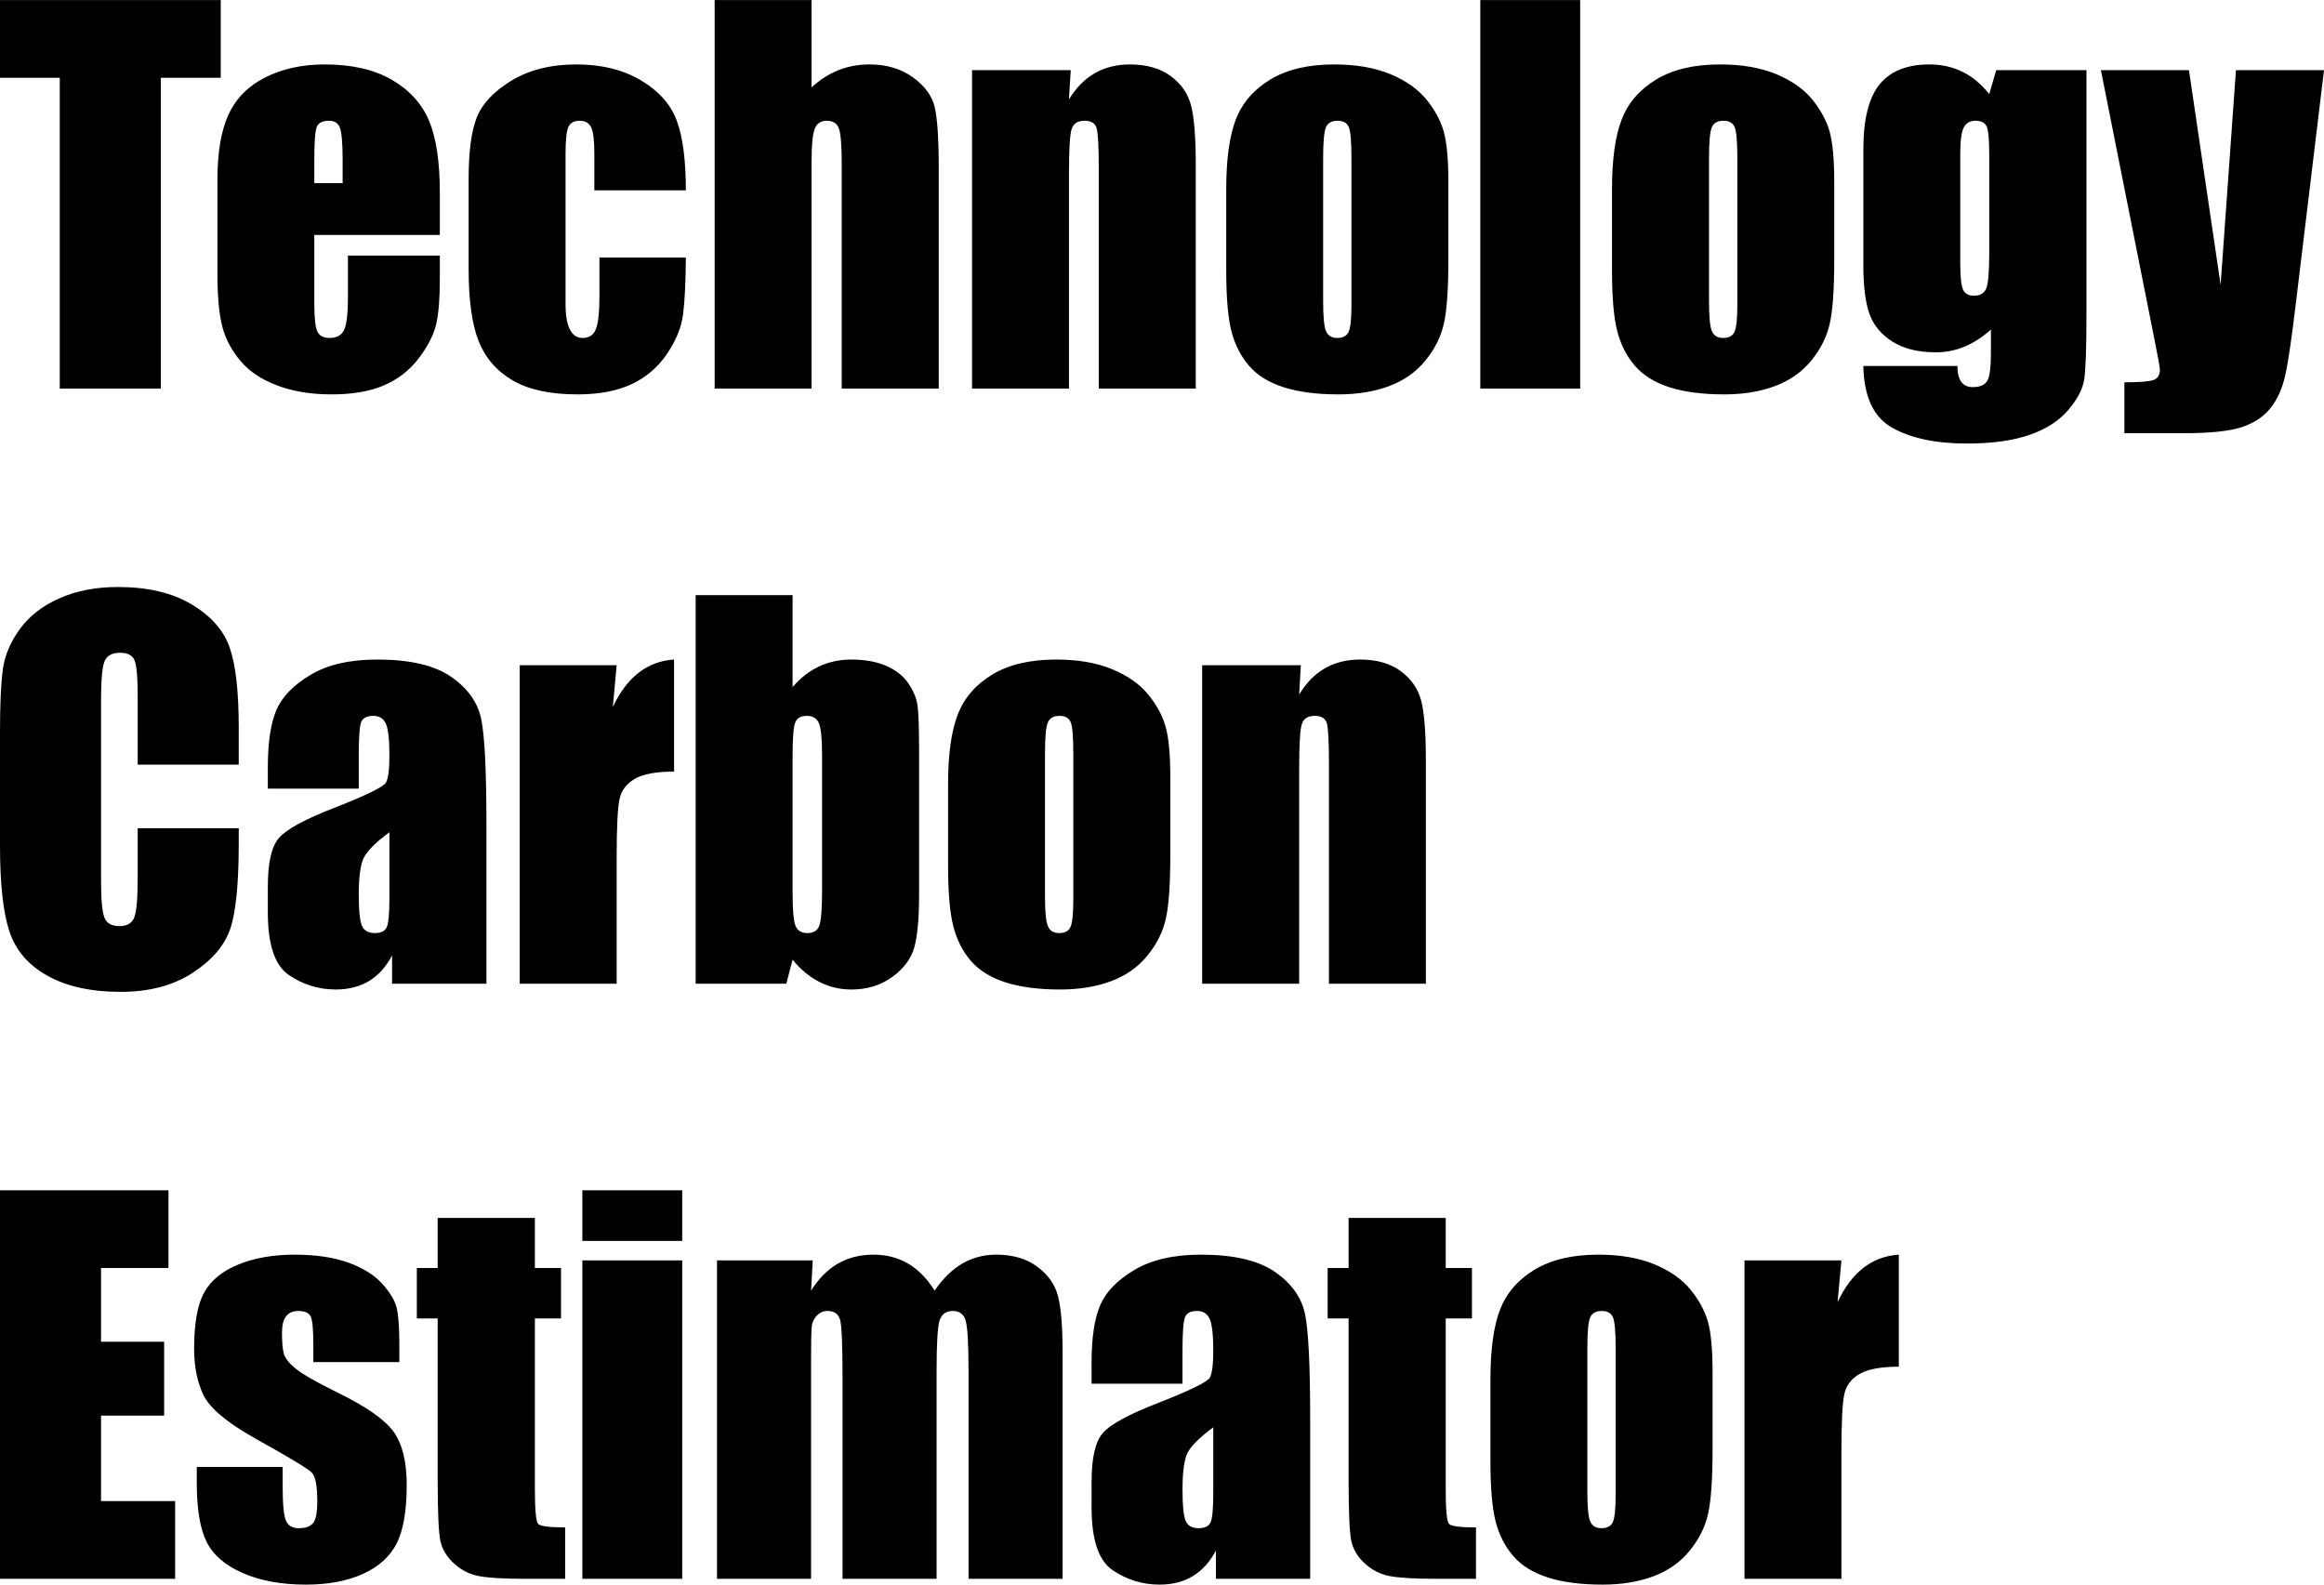
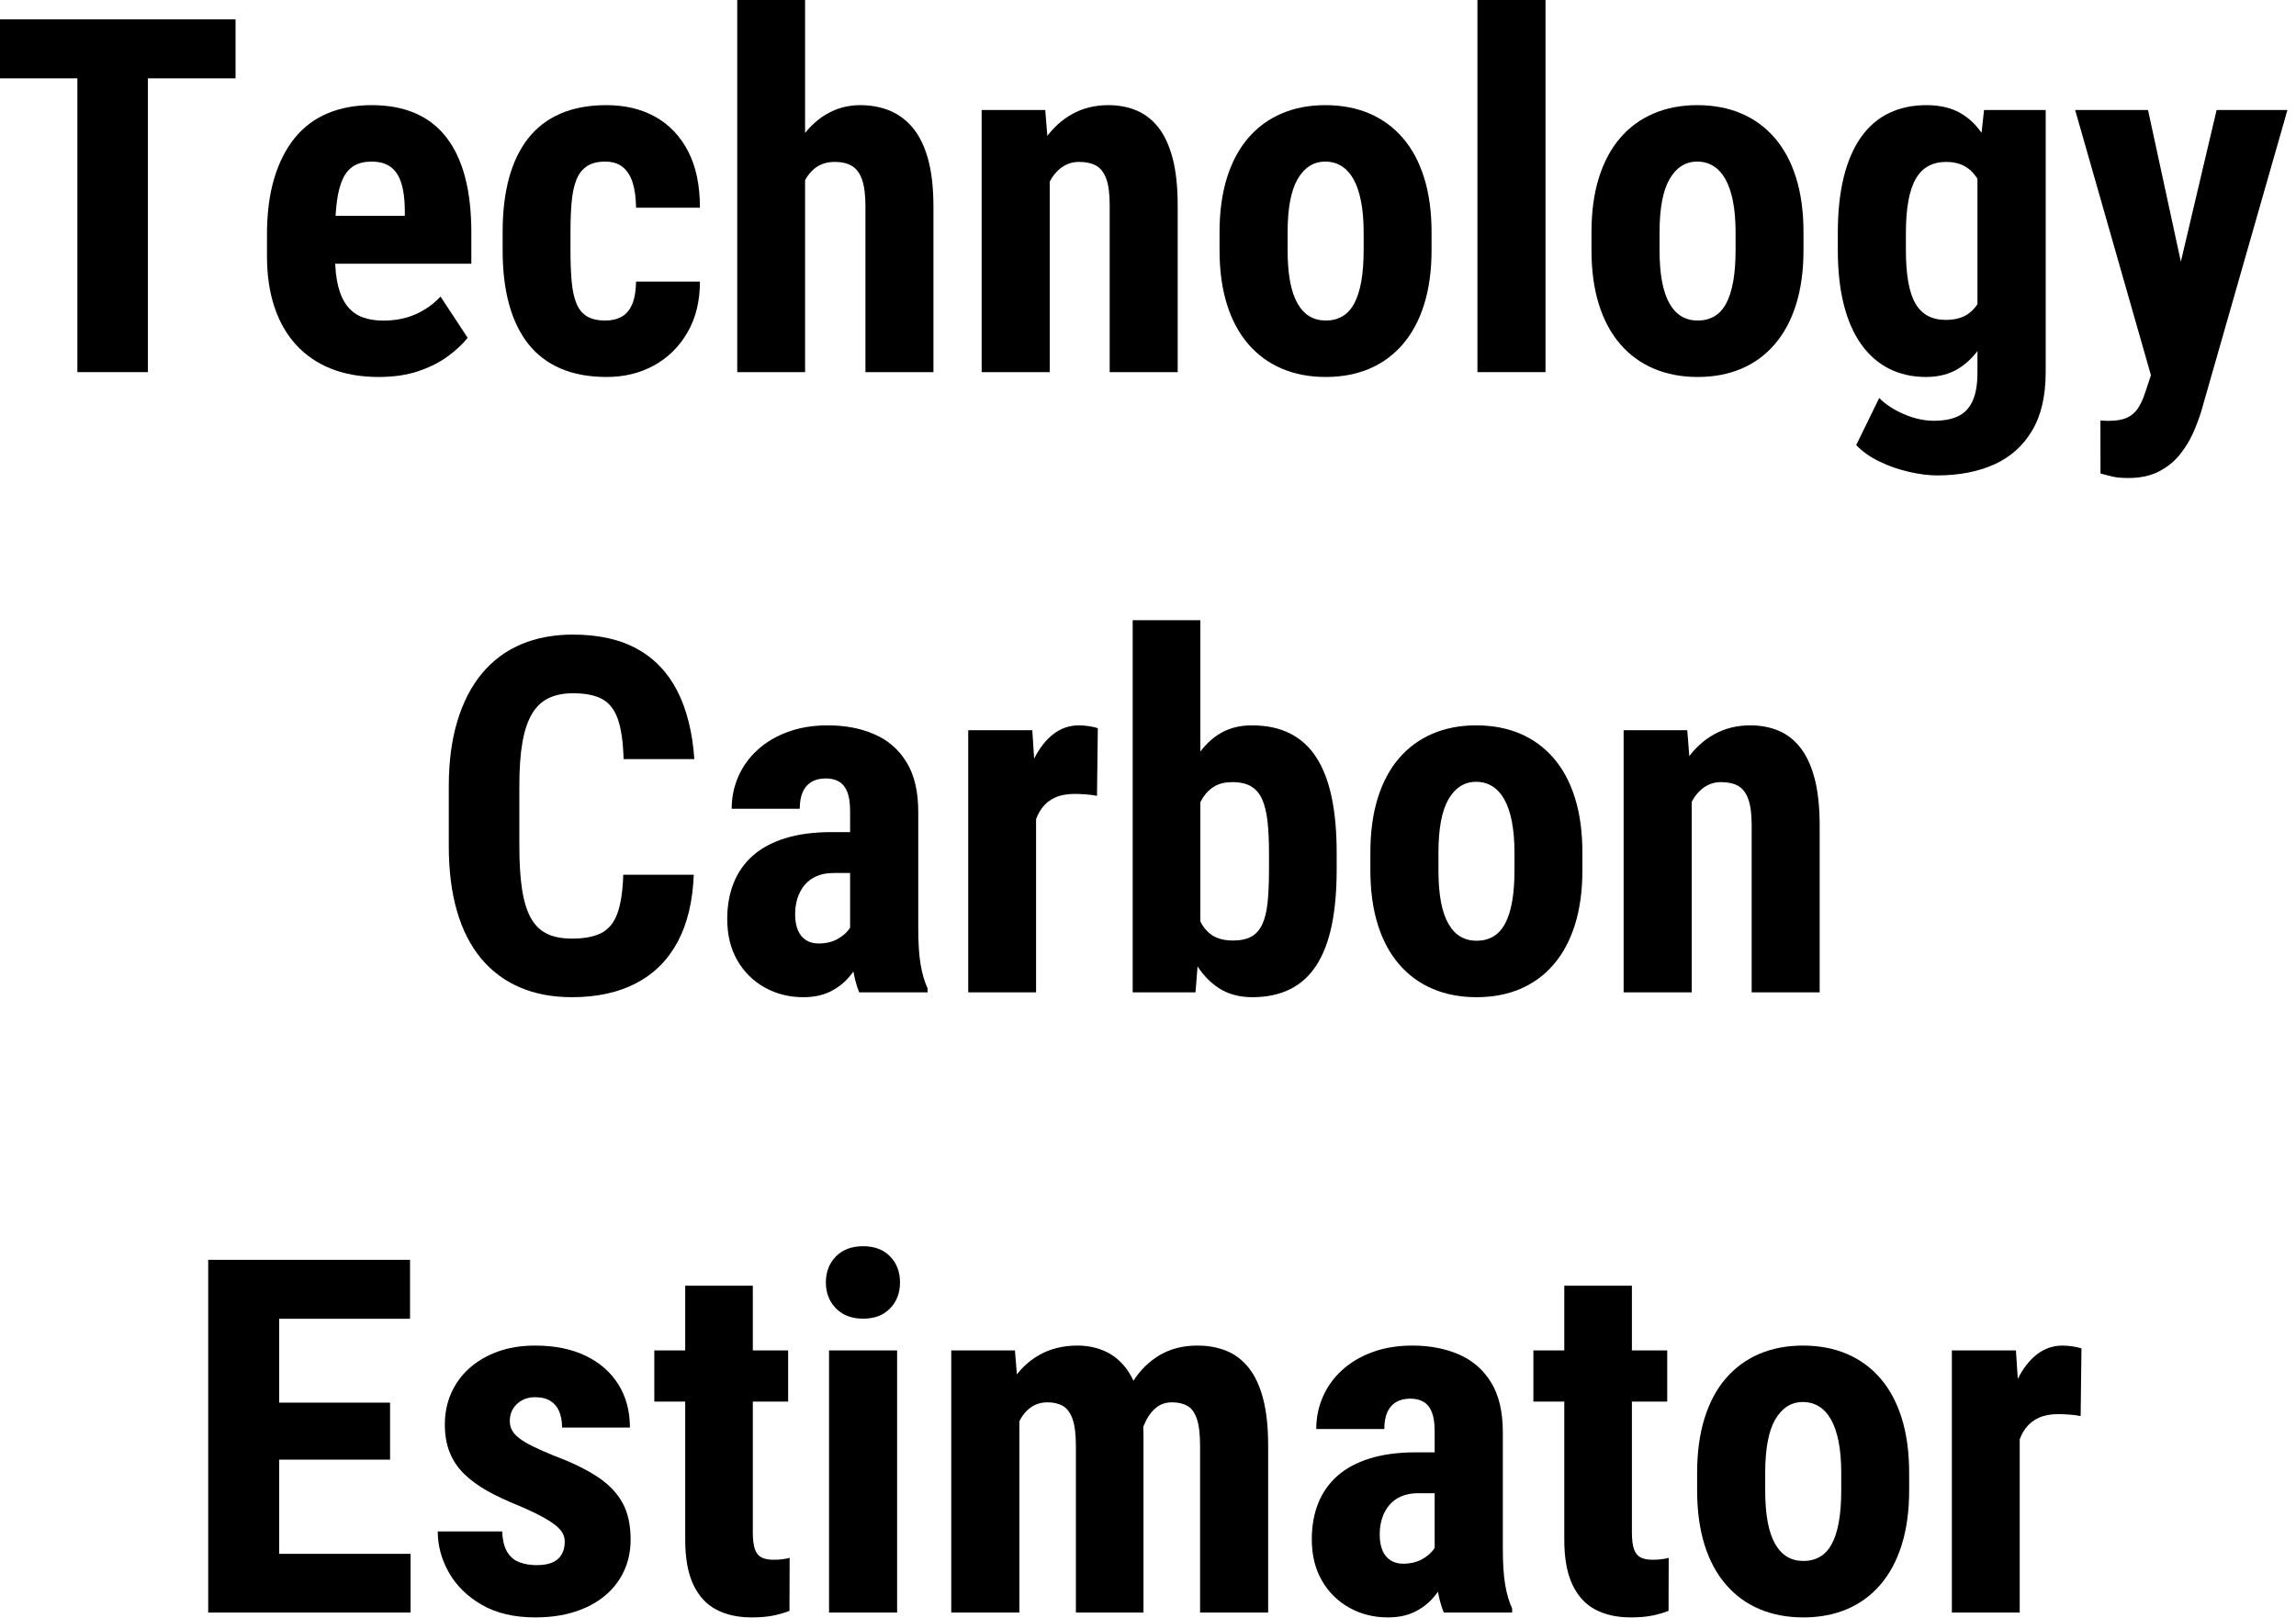
- <svg xmlns="http://www.w3.org/2000/svg" viewBox="0 10.905 236.449 161.212" data-asc="1.0087890625" width="236.449" height="161.212">
-   <defs />
-   <g fill="#000000">
-     <g transform="translate(0, 0)">
-       <path d="M22.46 10.91L22.46 18.82L16.36 18.82L16.36 50.44L6.08 50.44L6.08 18.82L0 18.82L0 10.91L22.46 10.91ZM44.75 34.81L31.98 34.81L31.98 41.82Q31.98 44.02 32.30 44.65Q32.62 45.29 33.52 45.29Q34.64 45.29 35.02 44.45Q35.40 43.60 35.40 41.19L35.40 36.91L44.75 36.91L44.75 39.31Q44.75 42.31 44.37 43.92Q43.99 45.53 42.60 47.36Q41.21 49.19 39.07 50.11Q36.94 51.03 33.72 51.03Q30.59 51.03 28.20 50.12Q25.81 49.22 24.48 47.64Q23.14 46.07 22.63 44.18Q22.12 42.29 22.12 38.67L22.12 29.22Q22.12 24.98 23.27 22.52Q24.41 20.07 27.03 18.76Q29.64 17.46 33.03 17.46Q37.18 17.46 39.88 19.03Q42.58 20.61 43.66 23.21Q44.75 25.81 44.75 30.52L44.75 34.81M34.86 29.54L34.86 27.17Q34.86 24.66 34.59 23.93Q34.33 23.19 33.50 23.19Q32.47 23.19 32.23 23.82Q31.98 24.44 31.98 27.17L31.98 29.54L34.86 29.54ZM69.78 30.27L60.47 30.27L60.47 26.54Q60.47 24.58 60.16 23.89Q59.84 23.19 58.98 23.19Q58.13 23.19 57.84 23.80Q57.54 24.41 57.54 26.54L57.54 41.82Q57.54 43.55 57.98 44.42Q58.42 45.29 59.28 45.29Q60.28 45.29 60.63 44.38Q60.99 43.48 60.99 40.97L60.99 37.11L69.78 37.11Q69.75 40.99 69.49 42.93Q69.24 44.87 67.86 46.91Q66.48 48.95 64.26 49.99Q62.04 51.03 58.76 51.03Q54.59 51.03 52.15 49.60Q49.71 48.17 48.69 45.59Q47.68 43.02 47.68 38.28L47.68 29.08Q47.68 24.95 48.51 22.85Q49.34 20.75 52.05 19.10Q54.76 17.46 58.64 17.46Q62.50 17.46 65.23 19.09Q67.97 20.73 68.87 23.22Q69.78 25.71 69.78 30.27ZM82.57 10.91L82.57 19.80Q83.84 18.63 85.31 18.04Q86.79 17.46 88.48 17.46Q91.06 17.46 92.88 18.77Q94.70 20.09 95.10 21.81Q95.51 23.54 95.51 28.10L95.51 50.44L85.64 50.44L85.64 27.64Q85.64 24.80 85.36 24.00Q85.08 23.19 84.11 23.19Q83.20 23.19 82.89 24.02Q82.57 24.85 82.57 27.32L82.57 50.44L72.71 50.44L72.71 10.91L82.57 10.91ZM108.94 18.04L108.76 21.02Q109.84 19.24 111.39 18.35Q112.94 17.46 114.97 17.46Q117.50 17.46 119.12 18.65Q120.73 19.85 121.19 21.67Q121.66 23.49 121.66 27.73L121.66 50.44L111.79 50.44L111.79 28.00Q111.79 24.66 111.57 23.93Q111.35 23.19 110.35 23.19Q109.30 23.19 109.03 24.04Q108.76 24.88 108.76 28.54L108.76 50.44L98.90 50.44L98.90 18.04L108.94 18.04ZM147.36 29.42L147.36 37.35Q147.36 41.72 146.92 43.76Q146.48 45.80 145.04 47.57Q143.60 49.34 141.35 50.18Q139.09 51.03 136.16 51.03Q132.89 51.03 130.62 50.31Q128.34 49.58 127.09 48.13Q125.83 46.68 125.29 44.62Q124.76 42.55 124.76 38.43L124.76 30.13Q124.76 25.61 125.73 23.07Q126.71 20.53 129.25 18.99Q131.79 17.46 135.74 17.46Q139.06 17.46 141.44 18.44Q143.82 19.43 145.12 21.02Q146.41 22.61 146.89 24.29Q147.36 25.98 147.36 29.42M137.50 26.98Q137.50 24.49 137.23 23.84Q136.96 23.19 136.08 23.19Q135.21 23.19 134.91 23.84Q134.62 24.49 134.62 26.98L134.62 41.60Q134.62 43.90 134.91 44.59Q135.21 45.29 136.06 45.29Q136.94 45.29 137.22 44.65Q137.50 44.02 137.50 41.92L137.50 26.98ZM160.77 10.91L160.77 50.44L150.61 50.44L150.61 10.91L160.77 10.91ZM186.62 29.42L186.62 37.35Q186.62 41.72 186.18 43.76Q185.74 45.80 184.30 47.57Q182.86 49.34 180.60 50.18Q178.34 51.03 175.42 51.03Q172.14 51.03 169.87 50.31Q167.60 49.58 166.35 48.13Q165.09 46.68 164.55 44.62Q164.01 42.55 164.01 38.43L164.01 30.13Q164.01 25.61 164.99 23.07Q165.97 20.53 168.51 18.99Q171.04 17.46 175 17.46Q178.32 17.46 180.70 18.44Q183.08 19.43 184.38 21.02Q185.67 22.61 186.15 24.29Q186.62 25.98 186.62 29.42M176.76 26.98Q176.76 24.49 176.49 23.84Q176.22 23.19 175.34 23.19Q174.46 23.19 174.17 23.84Q173.88 24.49 173.88 26.98L173.88 41.60Q173.88 43.90 174.17 44.59Q174.46 45.29 175.32 45.29Q176.20 45.29 176.48 44.65Q176.76 44.02 176.76 41.92L176.76 26.98ZM212.28 18.04L212.28 42.99Q212.28 48.05 212.05 49.52Q211.82 51.00 210.40 52.65Q208.98 54.30 206.46 55.16Q203.93 56.03 200.10 56.03Q195.39 56.03 192.53 54.43Q189.67 52.83 189.58 48.14L199.15 48.14Q199.15 50.29 200.71 50.29Q201.83 50.29 202.20 49.63Q202.56 48.97 202.56 46.88L202.56 44.43Q201.29 45.58 199.89 46.17Q198.49 46.75 196.95 46.75Q194.29 46.75 192.57 45.68Q190.84 44.60 190.21 42.86Q189.58 41.11 189.58 37.89L189.58 26.12Q189.58 21.51 191.24 19.48Q192.90 17.46 196.29 17.46Q198.14 17.46 199.67 18.21Q201.20 18.97 202.39 20.48L203.10 18.04L212.28 18.04M202.39 26.64Q202.39 24.41 202.14 23.80Q201.88 23.19 201.00 23.19Q200.15 23.19 199.79 23.89Q199.44 24.58 199.44 26.64L199.44 37.52Q199.44 39.70 199.71 40.34Q199.98 40.99 200.83 40.99Q201.81 40.99 202.10 40.21Q202.39 39.43 202.39 36.67L202.39 26.64ZM236.45 18.04L233.62 41.48Q232.96 47.05 232.51 49.07Q232.06 51.10 231.01 52.42Q229.96 53.74 228.09 54.36Q226.22 54.98 222.12 54.98L216.14 54.98L216.14 49.80Q218.43 49.80 219.09 49.57Q219.75 49.34 219.75 48.54Q219.75 48.14 219.14 45.14L213.75 18.04L222.71 18.04L225.93 39.89L227.49 18.04L236.45 18.04Z" />
-     </g>
-     <g transform="translate(0, 60.54688)">
-       <path d="M24.29 28.15L14.01 28.15L14.01 21.26Q14.01 18.26 13.68 17.52Q13.35 16.77 12.23 16.77Q10.96 16.77 10.62 17.68Q10.28 18.58 10.28 21.58L10.28 39.94Q10.28 42.82 10.62 43.70Q10.96 44.58 12.16 44.58Q13.31 44.58 13.66 43.70Q14.01 42.82 14.01 39.58L14.01 34.62L24.29 34.62L24.29 36.16Q24.29 42.29 23.43 44.85Q22.56 47.41 19.59 49.34Q16.63 51.27 12.28 51.27Q7.76 51.27 4.83 49.63Q1.90 48.00 0.95 45.10Q0 42.21 0 36.40L0 24.85Q0 20.58 0.29 18.44Q0.59 16.31 2.04 14.33Q3.49 12.35 6.07 11.22Q8.64 10.08 11.99 10.08Q16.53 10.08 19.48 11.84Q22.44 13.60 23.36 16.22Q24.29 18.85 24.29 24.39L24.29 28.15ZM36.50 30.59L27.25 30.59L27.25 28.42Q27.25 24.66 28.11 22.62Q28.98 20.58 31.59 19.02Q34.20 17.46 38.38 17.46Q43.38 17.46 45.92 19.23Q48.46 21.00 48.97 23.57Q49.49 26.15 49.49 34.18L49.49 50.44L39.89 50.44L39.89 47.56Q38.99 49.29 37.56 50.16Q36.13 51.03 34.16 51.03Q31.57 51.03 29.41 49.57Q27.25 48.12 27.25 43.21L27.25 40.55Q27.25 36.91 28.39 35.60Q29.54 34.28 34.08 32.52Q38.94 30.62 39.28 29.96Q39.62 29.30 39.62 27.27Q39.62 24.73 39.25 23.96Q38.87 23.19 37.99 23.19Q36.99 23.19 36.74 23.84Q36.50 24.49 36.50 27.20L36.50 30.59M39.62 35.03Q37.26 36.77 36.88 37.94Q36.50 39.11 36.50 41.31Q36.50 43.82 36.83 44.56Q37.16 45.29 38.13 45.29Q39.06 45.29 39.34 44.71Q39.62 44.14 39.62 41.70L39.62 35.03ZM62.74 18.04L62.35 22.29Q64.50 17.72 68.58 17.46L68.58 28.86Q65.87 28.86 64.60 29.59Q63.33 30.32 63.04 31.63Q62.74 32.93 62.74 37.65L62.74 50.44L52.88 50.44L52.88 18.04L62.74 18.04ZM80.64 10.91L80.64 20.26Q81.86 18.85 83.36 18.15Q84.86 17.46 86.62 17.46Q88.65 17.46 90.14 18.09Q91.63 18.73 92.41 19.87Q93.19 21.02 93.35 22.12Q93.51 23.22 93.51 26.81L93.51 41.41Q93.51 44.97 93.03 46.72Q92.55 48.46 90.80 49.74Q89.04 51.03 86.62 51.03Q84.89 51.03 83.39 50.27Q81.88 49.51 80.64 48.00L80.00 50.44L70.78 50.44L70.78 10.91L80.64 10.91M83.64 27.25Q83.64 24.73 83.33 23.96Q83.01 23.19 82.08 23.19Q81.18 23.19 80.91 23.86Q80.64 24.54 80.64 27.25L80.64 41.21Q80.64 43.82 80.94 44.56Q81.25 45.29 82.15 45.29Q83.08 45.29 83.36 44.53Q83.64 43.77 83.64 40.89L83.64 27.25ZM119.07 29.42L119.07 37.35Q119.07 41.72 118.63 43.76Q118.19 45.80 116.75 47.57Q115.31 49.34 113.05 50.18Q110.79 51.03 107.86 51.03Q104.59 51.03 102.32 50.31Q100.05 49.58 98.79 48.13Q97.53 46.68 97.00 44.62Q96.46 42.55 96.46 38.43L96.46 30.13Q96.46 25.61 97.44 23.07Q98.41 20.53 100.95 18.99Q103.49 17.46 107.45 17.46Q110.77 17.46 113.15 18.44Q115.53 19.43 116.82 21.02Q118.12 22.61 118.59 24.29Q119.07 25.98 119.07 29.42M109.20 26.98Q109.20 24.49 108.94 23.84Q108.67 23.19 107.79 23.19Q106.91 23.19 106.62 23.84Q106.32 24.49 106.32 26.98L106.32 41.60Q106.32 43.90 106.62 44.59Q106.91 45.29 107.76 45.29Q108.64 45.29 108.92 44.65Q109.20 44.02 109.20 41.92L109.20 26.98ZM132.35 18.04L132.18 21.02Q133.25 19.24 134.80 18.35Q136.35 17.46 138.38 17.46Q140.92 17.46 142.53 18.65Q144.14 19.85 144.60 21.67Q145.07 23.49 145.07 27.73L145.07 50.44L135.21 50.44L135.21 28.00Q135.21 24.66 134.99 23.93Q134.77 23.19 133.76 23.19Q132.71 23.19 132.45 24.04Q132.18 24.88 132.18 28.54L132.18 50.44L122.31 50.44L122.31 18.04L132.35 18.04Z" />
-     </g>
-     <g transform="translate(0, 121.0938)">
-       <path d="M0 10.91L17.14 10.91L17.14 18.82L10.28 18.82L10.28 26.32L16.70 26.32L16.70 33.84L10.28 33.84L10.28 42.53L17.82 42.53L17.82 50.44L0 50.44L0 10.91ZM40.63 28.39L31.88 28.39L31.88 26.64Q31.88 24.39 31.63 23.79Q31.37 23.19 30.35 23.19Q29.52 23.19 29.10 23.74Q28.69 24.29 28.69 25.39Q28.69 26.88 28.89 27.58Q29.10 28.27 30.14 29.10Q31.18 29.93 34.40 31.52Q38.70 33.62 40.04 35.47Q41.38 37.33 41.38 40.87Q41.38 44.82 40.36 46.84Q39.33 48.85 36.93 49.94Q34.52 51.03 31.13 51.03Q27.37 51.03 24.69 49.85Q22.02 48.68 21.02 46.68Q20.02 44.68 20.02 40.63L20.02 39.06L28.76 39.06L28.76 41.11Q28.76 43.73 29.09 44.51Q29.42 45.29 30.40 45.29Q31.45 45.29 31.86 44.76Q32.28 44.24 32.28 42.55Q32.28 40.23 31.74 39.65Q31.18 39.06 26.00 36.18Q21.66 33.74 20.70 31.75Q19.75 29.76 19.75 27.03Q19.75 23.14 20.78 21.30Q21.80 19.46 24.26 18.46Q26.71 17.46 29.96 17.46Q33.18 17.46 35.44 18.27Q37.70 19.09 38.90 20.43Q40.11 21.78 40.37 22.92Q40.63 24.07 40.63 26.51L40.63 28.39ZM54.42 13.72L54.42 18.82L57.08 18.82L57.08 23.95L54.42 23.95L54.42 41.28Q54.42 44.48 54.75 44.85Q55.08 45.21 57.50 45.21L57.50 50.44L53.52 50.44Q50.15 50.44 48.71 50.16Q47.27 49.88 46.17 48.86Q45.07 47.85 44.80 46.55Q44.53 45.24 44.53 40.41L44.53 23.95L42.41 23.95L42.41 18.82L44.53 18.82L44.53 13.72L54.42 13.72ZM69.41 10.91L69.41 16.06L59.25 16.06L59.25 10.91L69.41 10.91M69.41 18.04L69.41 50.44L59.25 50.44L59.25 18.04L69.41 18.04ZM82.69 18.04L82.52 21.12Q83.67 19.29 85.25 18.37Q86.84 17.46 88.87 17.46Q92.82 17.46 95.09 21.12Q96.34 19.29 97.90 18.37Q99.46 17.46 101.37 17.46Q103.88 17.46 105.53 18.68Q107.18 19.90 107.64 21.67Q108.11 23.44 108.11 27.42L108.11 50.44L98.54 50.44L98.54 29.32Q98.54 25.17 98.25 24.18Q97.97 23.19 96.95 23.19Q95.90 23.19 95.59 24.17Q95.29 25.15 95.29 29.32L95.29 50.44L85.72 50.44L85.72 29.86Q85.72 25.10 85.49 24.15Q85.25 23.19 84.20 23.19Q83.54 23.19 83.08 23.69Q82.62 24.19 82.57 24.91Q82.52 25.63 82.52 27.98L82.52 50.44L72.95 50.44L72.95 18.04L82.69 18.04ZM120.31 30.59L111.06 30.59L111.06 28.42Q111.06 24.66 111.93 22.62Q112.79 20.58 115.41 19.02Q118.02 17.46 122.19 17.46Q127.20 17.46 129.74 19.23Q132.28 21.00 132.79 23.57Q133.30 26.15 133.30 34.18L133.30 50.44L123.71 50.44L123.71 47.56Q122.80 49.29 121.37 50.16Q119.95 51.03 117.97 51.03Q115.38 51.03 113.22 49.57Q111.06 48.12 111.06 43.21L111.06 40.55Q111.06 36.91 112.21 35.60Q113.35 34.28 117.90 32.52Q122.75 30.62 123.10 29.96Q123.44 29.30 123.44 27.27Q123.44 24.73 123.06 23.96Q122.68 23.19 121.80 23.19Q120.80 23.19 120.56 23.84Q120.31 24.49 120.31 27.20L120.31 30.59M123.44 35.03Q121.07 36.77 120.69 37.94Q120.31 39.11 120.31 41.31Q120.31 43.82 120.64 44.56Q120.97 45.29 121.95 45.29Q122.88 45.29 123.16 44.71Q123.44 44.14 123.44 41.70L123.44 35.03ZM147.09 13.72L147.09 18.82L149.76 18.82L149.76 23.95L147.09 23.95L147.09 41.28Q147.09 44.48 147.42 44.85Q147.75 45.21 150.17 45.21L150.17 50.44L146.19 50.44Q142.82 50.44 141.38 50.16Q139.94 49.88 138.84 48.86Q137.74 47.85 137.48 46.55Q137.21 45.24 137.21 40.41L137.21 23.95L135.08 23.95L135.08 18.82L137.21 18.82L137.21 13.72L147.09 13.72ZM174.24 29.42L174.24 37.35Q174.24 41.72 173.80 43.76Q173.36 45.80 171.92 47.57Q170.48 49.34 168.23 50.18Q165.97 51.03 163.04 51.03Q159.77 51.03 157.50 50.31Q155.22 49.58 153.97 48.13Q152.71 46.68 152.17 44.62Q151.64 42.55 151.64 38.43L151.64 30.13Q151.64 25.61 152.61 23.07Q153.59 20.53 156.13 18.99Q158.67 17.46 162.62 17.46Q165.94 17.46 168.32 18.44Q170.70 19.43 172.00 21.02Q173.29 22.61 173.77 24.29Q174.24 25.98 174.24 29.42M164.38 26.98Q164.38 24.49 164.11 23.84Q163.84 23.19 162.96 23.19Q162.08 23.19 161.79 23.84Q161.50 24.49 161.50 26.98L161.50 41.60Q161.50 43.90 161.79 44.59Q162.08 45.29 162.94 45.29Q163.82 45.29 164.10 44.65Q164.38 44.02 164.38 41.92L164.38 26.98ZM187.35 18.04L186.96 22.29Q189.11 17.72 193.19 17.46L193.19 28.86Q190.48 28.86 189.21 29.59Q187.94 30.32 187.65 31.63Q187.35 32.93 187.35 37.65L187.35 50.44L177.49 50.44L177.49 18.04L187.35 18.04Z" />
-     </g>
+ <svg xmlns="http://www.w3.org/2000/svg" viewBox="0 0 462.68 325.98">
+   <g fill="#000000" transform="translate(-2.55,75.00)">
+     <path transform="translate(-1.72,0)" d="M34.076 -71.094V0.0H19.863V-71.094ZM51.737 -71.094V-59.211H2.548V-71.094Z" />
+     <path transform="translate(-1.72,0)" d="M80.598 0.977Q75.185 0.977 71.011 -0.682Q66.837 -2.34 63.953 -5.488Q61.068 -8.635 59.57 -13.141Q58.071 -17.646 58.071 -23.389V-27.735Q58.071 -34.192 59.532 -39.056Q60.993 -43.919 63.686 -47.22Q66.38 -50.521 70.301 -52.165Q74.223 -53.809 79.177 -53.809Q84.172 -53.809 87.95 -52.177Q91.729 -50.546 94.24 -47.288Q96.752 -44.03 98.002 -39.246Q99.252 -34.463 99.252 -28.143V-21.852H63.873V-31.496H85.846V-32.732Q85.816 -35.952 85.135 -38.109Q84.454 -40.265 82.998 -41.349Q81.543 -42.432 79.125 -42.432Q77.045 -42.432 75.621 -41.59Q74.198 -40.748 73.37 -38.999Q72.541 -37.249 72.166 -34.453Q71.79 -31.657 71.79 -27.735V-23.389Q71.79 -19.751 72.43 -17.263Q73.07 -14.776 74.303 -13.249Q75.535 -11.722 77.334 -11.053Q79.133 -10.384 81.531 -10.384Q85.156 -10.384 88.05 -11.677Q90.944 -12.97 93.04 -15.232L98.508 -6.926Q97.063 -5.075 94.578 -3.233Q92.092 -1.391 88.614 -0.207Q85.136 0.977 80.598 0.977Z" />
+     <path transform="translate(-1.72,0)" d="M126.272 -10.399Q128.183 -10.399 129.563 -11.182Q130.943 -11.965 131.674 -13.715Q132.405 -15.466 132.45 -18.25H145.315Q145.319 -12.307 142.796 -7.982Q140.273 -3.658 136.046 -1.34Q131.818 0.977 126.536 0.977Q121.196 0.977 117.24 -0.729Q113.283 -2.435 110.708 -5.711Q108.134 -8.987 106.847 -13.706Q105.56 -18.424 105.56 -24.498V-28.348Q105.56 -34.375 106.847 -39.11Q108.134 -43.845 110.708 -47.121Q113.283 -50.397 117.223 -52.103Q121.163 -53.809 126.47 -53.809Q132.154 -53.809 136.366 -51.435Q140.578 -49.062 142.948 -44.485Q145.319 -39.907 145.315 -33.135H132.45Q132.405 -36.16 131.754 -38.205Q131.103 -40.249 129.755 -41.341Q128.408 -42.432 126.206 -42.432Q123.927 -42.432 122.525 -41.488Q121.123 -40.544 120.416 -38.755Q119.709 -36.967 119.47 -34.34Q119.232 -31.714 119.232 -28.348V-24.498Q119.232 -20.957 119.463 -18.33Q119.695 -15.702 120.394 -13.93Q121.093 -12.159 122.495 -11.279Q123.898 -10.399 126.272 -10.399Z" />
+     <path transform="translate(-1.72,0)" d="M166.508 -75.0V0.0H152.836V-75.0ZM164.54 -28.238 160.863 -28.124Q160.829 -33.691 161.967 -38.378Q163.105 -43.066 165.323 -46.541Q167.542 -50.016 170.686 -51.912Q173.831 -53.809 177.635 -53.809Q180.905 -53.809 183.601 -52.685Q186.297 -51.562 188.275 -49.159Q190.254 -46.755 191.314 -42.846Q192.373 -38.936 192.373 -33.347V0.0H178.669V-33.445Q178.669 -36.871 177.981 -38.818Q177.292 -40.765 175.925 -41.567Q174.557 -42.369 172.516 -42.369Q170.308 -42.369 168.779 -41.299Q167.251 -40.228 166.31 -38.298Q165.369 -36.369 164.955 -33.797Q164.54 -31.225 164.54 -28.238Z" />
+     <path transform="translate(-1.72,0)" d="M215.807 -41.553V0.0H202.088V-52.832H214.907ZM213.792 -28.238 210.115 -28.124Q210.033 -34.069 211.261 -38.806Q212.489 -43.544 214.806 -46.896Q217.124 -50.247 220.361 -52.028Q223.598 -53.809 227.615 -53.809Q230.72 -53.809 233.283 -52.742Q235.846 -51.676 237.702 -49.315Q239.557 -46.954 240.575 -43.094Q241.592 -39.234 241.592 -33.597V0.0H227.888V-33.71Q227.888 -37.103 227.192 -38.984Q226.497 -40.864 225.153 -41.617Q223.809 -42.369 221.72 -42.369Q219.791 -42.369 218.272 -41.299Q216.753 -40.228 215.746 -38.298Q214.739 -36.369 214.242 -33.797Q213.745 -31.225 213.792 -28.238Z" />
+     <path transform="translate(-1.72,0)" d="M250.026 -24.625V-28.158Q250.026 -34.376 251.517 -39.159Q253.008 -43.941 255.809 -47.193Q258.611 -50.444 262.544 -52.126Q266.478 -53.809 271.332 -53.809Q276.284 -53.809 280.217 -52.126Q284.15 -50.444 286.96 -47.193Q289.77 -43.941 291.261 -39.159Q292.752 -34.376 292.752 -28.158V-24.625Q292.752 -18.44 291.261 -13.665Q289.77 -8.89 286.961 -5.622Q284.152 -2.354 280.226 -0.689Q276.3 0.977 271.43 0.977Q266.56 0.977 262.617 -0.689Q258.675 -2.354 255.841 -5.622Q253.008 -8.89 251.517 -13.665Q250.026 -18.44 250.026 -24.625ZM263.745 -28.158V-24.625Q263.745 -20.941 264.245 -18.258Q264.746 -15.575 265.754 -13.819Q266.763 -12.063 268.183 -11.231Q269.604 -10.399 271.43 -10.399Q273.312 -10.399 274.758 -11.231Q276.205 -12.063 277.155 -13.819Q278.105 -15.575 278.585 -18.258Q279.066 -20.941 279.066 -24.625V-28.158Q279.066 -31.761 278.534 -34.451Q278.003 -37.141 277.018 -38.89Q276.033 -40.64 274.595 -41.536Q273.158 -42.432 271.332 -42.432Q269.555 -42.432 268.158 -41.536Q266.761 -40.64 265.753 -38.89Q264.746 -37.141 264.245 -34.451Q263.745 -31.761 263.745 -28.158Z" />
+     <path transform="translate(-1.72,0)" d="M315.714 -75.0V0.0H301.997V-75.0Z" />
+     <path transform="translate(-1.72,0)" d="M324.977 -24.625V-28.158Q324.977 -34.376 326.468 -39.159Q327.959 -43.941 330.761 -47.193Q333.562 -50.444 337.496 -52.126Q341.429 -53.809 346.283 -53.809Q351.235 -53.809 355.168 -52.126Q359.102 -50.444 361.911 -47.193Q364.721 -43.941 366.212 -39.159Q367.703 -34.376 367.703 -28.158V-24.625Q367.703 -18.44 366.212 -13.665Q364.721 -8.89 361.912 -5.622Q359.103 -2.354 355.177 -0.689Q351.251 0.977 346.381 0.977Q341.511 0.977 337.568 -0.689Q333.626 -2.354 330.792 -5.622Q327.959 -8.89 326.468 -13.665Q324.977 -18.44 324.977 -24.625ZM338.696 -28.158V-24.625Q338.696 -20.941 339.196 -18.258Q339.697 -15.575 340.705 -13.819Q341.714 -12.063 343.134 -11.231Q344.555 -10.399 346.381 -10.399Q348.263 -10.399 349.71 -11.231Q351.156 -12.063 352.106 -13.819Q353.056 -15.575 353.536 -18.258Q354.017 -20.941 354.017 -24.625V-28.158Q354.017 -31.761 353.485 -34.451Q352.954 -37.141 351.969 -38.89Q350.984 -40.64 349.547 -41.536Q348.109 -42.432 346.283 -42.432Q344.506 -42.432 343.109 -41.536Q341.713 -40.64 340.705 -38.89Q339.697 -37.141 339.196 -34.451Q338.696 -31.761 338.696 -28.158Z" />
+     <path transform="translate(-1.72,0)" d="M404.083 -52.832H416.508V0.002Q416.508 7.216 413.751 11.825Q410.994 16.434 406.083 18.625Q401.172 20.817 394.612 20.817Q392.143 20.817 389.051 20.123Q385.96 19.429 383.076 18.05Q380.192 16.671 378.324 14.701L382.962 5.212Q384.852 7.139 387.945 8.471Q391.038 9.804 393.996 9.804Q396.869 9.804 398.808 8.91Q400.747 8.017 401.752 5.873Q402.757 3.73 402.757 0.077V-40.568ZM374.62 -24.559V-28.06Q374.62 -34.522 375.826 -39.354Q377.032 -44.185 379.346 -47.42Q381.66 -50.655 384.983 -52.232Q388.306 -53.809 392.491 -53.809Q396.843 -53.809 399.775 -51.941Q402.708 -50.073 404.521 -46.69Q406.335 -43.307 407.339 -38.719Q408.343 -34.132 408.9 -28.664V-23.573Q408.357 -18.4 407.157 -13.922Q405.956 -9.443 404.002 -6.101Q402.048 -2.759 399.213 -0.891Q396.378 0.977 392.394 0.977Q388.272 0.977 384.974 -0.681Q381.676 -2.338 379.355 -5.582Q377.033 -8.825 375.827 -13.591Q374.62 -18.357 374.62 -24.559ZM388.339 -28.06V-24.559Q388.339 -20.874 388.808 -18.208Q389.278 -15.542 390.249 -13.85Q391.221 -12.158 392.757 -11.342Q394.293 -10.526 396.378 -10.526Q399.362 -10.526 401.137 -11.924Q402.912 -13.322 403.767 -15.781Q404.622 -18.24 404.739 -21.485V-30.707Q404.681 -33.419 404.134 -35.562Q403.587 -37.705 402.592 -39.226Q401.597 -40.746 400.066 -41.558Q398.535 -42.369 396.475 -42.369Q394.409 -42.369 392.872 -41.538Q391.336 -40.706 390.34 -38.983Q389.344 -37.259 388.842 -34.535Q388.339 -31.812 388.339 -28.06Z" />
+     <path transform="translate(-1.72,0)" d="M439.927 -6.06 450.952 -52.832H465.224L447.855 7.908Q447.253 9.894 446.229 12.222Q445.205 14.549 443.527 16.633Q441.85 18.717 439.306 20.027Q436.762 21.338 433.187 21.338Q431.414 21.338 430.306 21.118Q429.198 20.899 427.553 20.424L427.538 9.756Q427.997 9.771 428.39 9.795Q428.784 9.819 429.195 9.819Q431.484 9.819 432.862 9.195Q434.24 8.571 435.079 7.318Q435.919 6.065 436.544 4.16ZM437.13 -52.832 445.33 -14.944 447.165 0.509 437.936 1.389 422.445 -52.832Z" />
+     <path transform="translate(88.49,0)" d="M39.656 101.305H53.867Q53.552 109.331 50.623 114.812Q47.695 120.294 42.297 123.135Q36.9 125.977 29.313 125.977Q23.395 125.977 18.791 123.987Q14.187 121.997 10.986 118.142Q7.786 114.286 6.141 108.601Q4.497 102.916 4.497 95.524V83.429Q4.497 76.038 6.232 70.313Q7.967 64.587 11.2 60.708Q14.433 56.828 19.066 54.862Q23.699 52.897 29.51 52.897Q37.271 52.897 42.5 55.806Q47.729 58.716 50.575 64.311Q53.42 69.907 53.981 77.995H39.722Q39.586 72.899 38.591 70.002Q37.596 67.105 35.443 65.913Q33.291 64.721 29.51 64.721Q26.663 64.721 24.602 65.71Q22.542 66.699 21.242 68.908Q19.942 71.117 19.329 74.662Q18.716 78.206 18.716 83.331V95.524Q18.716 100.557 19.24 104.094Q19.763 107.63 20.951 109.863Q22.14 112.095 24.163 113.132Q26.186 114.168 29.313 114.168Q32.917 114.168 35.131 113.099Q37.345 112.03 38.417 109.24Q39.489 106.45 39.656 101.305Z" />
+     <path transform="translate(88.49,0)" d="M85.367 112.85V88.432Q85.367 86.046 84.805 84.621Q84.242 83.197 83.147 82.542Q82.052 81.888 80.48 81.888Q78.709 81.888 77.527 82.623Q76.346 83.358 75.785 84.712Q75.224 86.066 75.224 88.004H61.505Q61.505 84.561 62.842 81.506Q64.179 78.451 66.721 76.131Q69.264 73.811 72.848 72.501Q76.432 71.191 80.865 71.191Q86.112 71.191 90.235 72.973Q94.359 74.754 96.732 78.604Q99.104 82.453 99.104 88.625V112.157Q99.104 116.61 99.578 119.397Q100.052 122.184 100.98 124.186V125.0H87.2Q86.282 122.794 85.825 119.506Q85.367 116.217 85.367 112.85ZM87.032 92.708 87.082 100.948H82.047Q80.077 100.948 78.634 101.577Q77.191 102.205 76.224 103.345Q75.257 104.485 74.775 106.003Q74.293 107.522 74.293 109.239Q74.293 111.146 74.843 112.462Q75.394 113.777 76.464 114.465Q77.534 115.153 78.996 115.153Q81.26 115.153 82.907 114.215Q84.553 113.276 85.366 111.965Q86.179 110.655 85.886 109.527L89.008 114.867Q88.43 116.658 87.419 118.596Q86.408 120.535 84.897 122.212Q83.385 123.889 81.178 124.933Q78.971 125.977 75.924 125.977Q71.665 125.977 68.166 124.023Q64.666 122.069 62.637 118.546Q60.608 115.024 60.608 110.225Q60.608 106.182 61.906 102.952Q63.203 99.722 65.773 97.447Q68.342 95.172 72.305 93.94Q76.267 92.708 81.594 92.708Z" />
+     <path transform="translate(88.49,0)" d="M122.844 83.949V125.0H109.173V72.168H122.084ZM135.288 71.761 135.124 85.397Q134.197 85.204 132.896 85.105Q131.594 85.006 130.618 85.006Q128.342 85.006 126.726 85.72Q125.11 86.434 124.055 87.829Q122.999 89.225 122.473 91.256Q121.947 93.288 121.838 95.922L119.247 94.928Q119.247 89.731 120.046 85.416Q120.845 81.101 122.447 77.911Q124.049 74.721 126.325 72.956Q128.601 71.191 131.506 71.191Q132.453 71.191 133.551 71.362Q134.649 71.532 135.288 71.761Z" />
+     <path transform="translate(88.49,0)" d="M142.312 50.0H155.95V112.75L154.97 125.0H142.312ZM183.42 96.807V100.309Q183.42 106.724 182.419 111.523Q181.419 116.322 179.334 119.549Q177.249 122.776 174.018 124.376Q170.786 125.977 166.404 125.977Q162.468 125.977 159.618 124.109Q156.768 122.241 154.846 118.882Q152.923 115.524 151.739 111.003Q150.555 106.482 149.998 101.129V95.991Q150.507 90.703 151.691 86.181Q152.874 81.66 154.773 78.294Q156.672 74.927 159.545 73.059Q162.419 71.191 166.307 71.191Q170.786 71.191 174.025 72.825Q177.265 74.459 179.342 77.687Q181.419 80.915 182.419 85.72Q183.42 90.525 183.42 96.807ZM169.781 100.309V96.807Q169.781 93.188 169.485 90.538Q169.188 87.888 168.414 86.124Q167.641 84.36 166.188 83.495Q164.735 82.631 162.422 82.631Q160.315 82.631 158.881 83.435Q157.448 84.239 156.464 85.767Q155.48 87.295 155.023 89.372Q154.565 91.449 154.475 93.947V103.17Q154.562 106.535 155.332 109.116Q156.103 111.696 157.826 113.125Q159.55 114.555 162.519 114.555Q164.803 114.555 166.216 113.772Q167.63 112.989 168.426 111.29Q169.222 109.591 169.502 106.882Q169.781 104.174 169.781 100.309Z" />
+     <path transform="translate(88.49,0)" d="M190.211 100.375V96.842Q190.211 90.624 191.702 85.841Q193.193 81.059 195.995 77.807Q198.797 74.556 202.73 72.874Q206.663 71.191 211.518 71.191Q216.469 71.191 220.403 72.874Q224.336 74.556 227.146 77.807Q229.955 81.059 231.446 85.841Q232.937 90.624 232.937 96.842V100.375Q232.937 106.56 231.446 111.335Q229.955 116.11 227.146 119.378Q224.337 122.646 220.411 124.311Q216.485 125.977 211.615 125.977Q206.745 125.977 202.803 124.311Q198.86 122.646 196.027 119.378Q193.193 116.11 191.702 111.335Q190.211 106.56 190.211 100.375ZM203.93 96.842V100.375Q203.93 104.059 204.431 106.742Q204.931 109.425 205.94 111.181Q206.948 112.937 208.369 113.769Q209.789 114.601 211.615 114.601Q213.498 114.601 214.944 113.769Q216.39 112.937 217.34 111.181Q218.29 109.425 218.771 106.742Q219.251 104.059 219.251 100.375V96.842Q219.251 93.239 218.72 90.549Q218.188 87.859 217.203 86.11Q216.219 84.36 214.781 83.464Q213.343 82.568 211.518 82.568Q209.741 82.568 208.344 83.464Q206.947 84.36 205.939 86.11Q204.931 87.859 204.431 90.549Q203.93 93.239 203.93 96.842Z" />
+     <path transform="translate(88.49,0)" d="M254.967 83.447V125.0H241.248V72.168H254.067ZM252.952 96.762 249.275 96.876Q249.193 90.931 250.421 86.194Q251.649 81.456 253.967 78.104Q256.284 74.753 259.521 72.972Q262.758 71.191 266.775 71.191Q269.88 71.191 272.443 72.258Q275.006 73.324 276.862 75.685Q278.717 78.046 279.735 81.906Q280.752 85.766 280.752 91.403V125.0H267.048V91.29Q267.048 87.897 266.352 86.016Q265.657 84.136 264.313 83.383Q262.969 82.631 260.88 82.631Q258.951 82.631 257.432 83.701Q255.913 84.772 254.906 86.702Q253.899 88.631 253.402 91.203Q252.905 93.775 252.952 96.762Z" />
+     <path transform="translate(38.76,0)" d="M46.527 238.166V250.0H15.645V238.166ZM20.054 178.906V250.0H5.747V178.906ZM42.395 207.694V219.182H15.645V207.694ZM46.421 178.906V190.789H15.645V178.906Z" />
+     <path transform="translate(38.76,0)" d="M77.595 235.721Q77.595 234.355 76.657 233.281Q75.719 232.206 73.721 231.059Q71.724 229.911 68.424 228.495Q64.793 227.047 62.01 225.492Q59.228 223.936 57.296 222.032Q55.363 220.127 54.398 217.69Q53.432 215.253 53.432 212.089Q53.432 208.75 54.662 205.891Q55.891 203.033 58.254 200.866Q60.616 198.699 63.99 197.445Q67.364 196.191 71.621 196.191Q77.571 196.191 81.842 198.265Q86.114 200.339 88.422 204.052Q90.729 207.765 90.729 212.718H77.059Q77.059 210.939 76.513 209.552Q75.966 208.164 74.764 207.381Q73.562 206.597 71.588 206.597Q70.097 206.597 68.966 207.227Q67.836 207.857 67.179 208.92Q66.523 209.983 66.523 211.4Q66.523 212.457 66.985 213.284Q67.448 214.112 68.475 214.897Q69.502 215.683 71.217 216.524Q72.932 217.366 75.504 218.418Q80.749 220.377 84.16 222.622Q87.572 224.868 89.221 227.861Q90.869 230.854 90.869 235.266Q90.869 238.765 89.532 241.647Q88.195 244.528 85.661 246.629Q83.128 248.73 79.582 249.853Q76.036 250.977 71.666 250.977Q65.264 250.977 60.873 248.436Q56.483 245.895 54.243 241.922Q52.003 237.95 52.003 233.654H64.976Q65.104 236.267 65.991 237.761Q66.879 239.255 68.438 239.849Q69.998 240.443 71.916 240.443Q73.852 240.443 75.086 239.915Q76.321 239.388 76.958 238.309Q77.595 237.231 77.595 235.721Z" />
+     <path transform="translate(38.76,0)" d="M122.613 197.168V207.479H95.642V197.168ZM101.872 184.128H115.495V233.864Q115.495 236.057 115.923 237.251Q116.35 238.446 117.269 238.902Q118.188 239.358 119.643 239.358Q120.721 239.358 121.58 239.237Q122.439 239.117 122.914 238.97L122.88 249.655Q121.306 250.276 119.509 250.626Q117.711 250.977 115.27 250.977Q111.164 250.977 108.174 249.427Q105.184 247.877 103.528 244.414Q101.872 240.952 101.872 235.333Z" />
+     <path transform="translate(38.76,0)" d="M144.572 197.168V250.0H130.854V197.168ZM130.215 183.467Q130.215 180.281 132.246 178.223Q134.277 176.166 137.726 176.166Q141.16 176.166 143.159 178.223Q145.157 180.281 145.157 183.467Q145.157 186.621 143.159 188.695Q141.16 190.768 137.726 190.768Q134.277 190.768 132.246 188.695Q130.215 186.621 130.215 183.467Z" />
+     <path transform="translate(38.76,0)" d="M169.213 208.129V250.0H155.481V197.168H168.313ZM167.261 221.762 163.459 221.876Q163.377 216.309 164.443 211.622Q165.509 206.934 167.69 203.459Q169.87 199.984 173.212 198.088Q176.553 196.191 180.944 196.191Q183.806 196.191 186.268 197.241Q188.729 198.291 190.517 200.521Q192.304 202.75 193.263 206.282Q194.222 209.814 194.222 214.762V250.0H180.599V216.421Q180.599 212.896 179.93 211.006Q179.262 209.117 177.997 208.374Q176.732 207.631 174.875 207.631Q172.911 207.631 171.449 208.701Q169.986 209.772 169.07 211.702Q168.154 213.631 167.683 216.203Q167.213 218.775 167.261 221.762ZM192.982 220.395 188.069 221.059Q187.94 215.838 188.963 211.3Q189.987 206.761 192.134 203.381Q194.28 200 197.525 198.096Q200.77 196.191 205.083 196.191Q208.314 196.191 210.939 197.258Q213.564 198.324 215.443 200.693Q217.323 203.062 218.332 206.914Q219.342 210.766 219.342 216.323V250.0H205.623V216.34Q205.623 212.786 204.954 210.897Q204.286 209.008 203.028 208.319Q201.771 207.631 199.965 207.631Q198.197 207.631 196.908 208.599Q195.62 209.568 194.729 211.317Q193.838 213.066 193.41 215.37Q192.982 217.674 192.982 220.395Z" />
+     <path transform="translate(38.76,0)" d="M252.896 237.85V213.432Q252.896 211.046 252.334 209.621Q251.771 208.197 250.676 207.542Q249.581 206.888 248.009 206.888Q246.238 206.888 245.057 207.623Q243.875 208.358 243.314 209.712Q242.753 211.066 242.753 213.004H229.034Q229.034 209.561 230.371 206.506Q231.708 203.451 234.251 201.131Q236.793 198.811 240.377 197.501Q243.962 196.191 248.394 196.191Q253.641 196.191 257.765 197.973Q261.888 199.754 264.261 203.604Q266.634 207.453 266.634 213.625V237.157Q266.634 241.61 267.108 244.397Q267.582 247.184 268.51 249.186V250.0H254.729Q253.811 247.794 253.354 244.506Q252.896 241.217 252.896 237.85ZM254.561 217.708 254.611 225.948H249.576Q247.607 225.948 246.163 226.577Q244.72 227.205 243.753 228.345Q242.786 229.485 242.304 231.003Q241.823 232.522 241.823 234.239Q241.823 236.146 242.373 237.462Q242.923 238.777 243.993 239.465Q245.064 240.153 246.525 240.153Q248.789 240.153 250.436 239.215Q252.083 238.276 252.895 236.965Q253.708 235.655 253.416 234.527L256.537 239.867Q255.959 241.658 254.949 243.596Q253.938 245.535 252.426 247.212Q250.915 248.889 248.708 249.933Q246.5 250.977 243.453 250.977Q239.194 250.977 235.695 249.023Q232.196 247.069 230.166 243.546Q228.137 240.024 228.137 235.225Q228.137 231.182 229.435 227.952Q230.733 224.722 233.302 222.447Q235.872 220.172 239.834 218.94Q243.796 217.708 249.124 217.708Z" />
+     <path transform="translate(38.76,0)" d="M299.761 197.168V207.479H272.791V197.168ZM279.02 184.128H292.644V233.864Q292.644 236.057 293.071 237.251Q293.499 238.446 294.418 238.902Q295.337 239.358 296.792 239.358Q297.869 239.358 298.728 239.237Q299.587 239.117 300.063 238.97L300.028 249.655Q298.455 250.276 296.657 250.626Q294.86 250.977 292.419 250.977Q288.312 250.977 285.322 249.427Q282.332 247.877 280.676 244.414Q279.02 240.952 279.02 235.333Z" />
+     <path transform="translate(38.76,0)" d="M305.788 225.375V221.842Q305.788 215.624 307.279 210.841Q308.769 206.059 311.571 202.807Q314.373 199.556 318.306 197.874Q322.239 196.191 327.094 196.191Q332.046 196.191 335.979 197.874Q339.912 199.556 342.722 202.807Q345.531 206.059 347.022 210.841Q348.513 215.624 348.513 221.842V225.375Q348.513 231.56 347.022 236.335Q345.531 241.11 342.722 244.378Q339.913 247.646 335.987 249.311Q332.061 250.977 327.191 250.977Q322.321 250.977 318.379 249.311Q314.436 247.646 311.603 244.378Q308.769 241.11 307.279 236.335Q305.788 231.56 305.788 225.375ZM319.506 221.842V225.375Q319.506 229.059 320.007 231.742Q320.507 234.425 321.516 236.181Q322.524 237.937 323.945 238.769Q325.366 239.601 327.191 239.601Q329.074 239.601 330.52 238.769Q331.966 237.937 332.916 236.181Q333.867 234.425 334.347 231.742Q334.827 229.059 334.827 225.375V221.842Q334.827 218.239 334.296 215.549Q333.764 212.859 332.78 211.11Q331.795 209.36 330.357 208.464Q328.92 207.568 327.094 207.568Q325.317 207.568 323.92 208.464Q322.523 209.36 321.515 211.11Q320.507 212.859 320.007 215.549Q319.506 218.239 319.506 221.842Z" />
+     <path transform="translate(38.76,0)" d="M370.794 208.949V250.0H357.122V197.168H370.034ZM383.238 196.761 383.073 210.397Q382.146 210.204 380.845 210.105Q379.544 210.006 378.568 210.006Q376.292 210.006 374.676 210.72Q373.06 211.434 372.004 212.829Q370.948 214.225 370.422 216.256Q369.897 218.288 369.788 220.922L367.196 219.928Q367.196 214.731 367.995 210.416Q368.794 206.101 370.396 202.911Q371.999 199.721 374.274 197.956Q376.55 196.191 379.456 196.191Q380.402 196.191 381.5 196.362Q382.598 196.532 383.238 196.761Z" />
  </g>
</svg>
